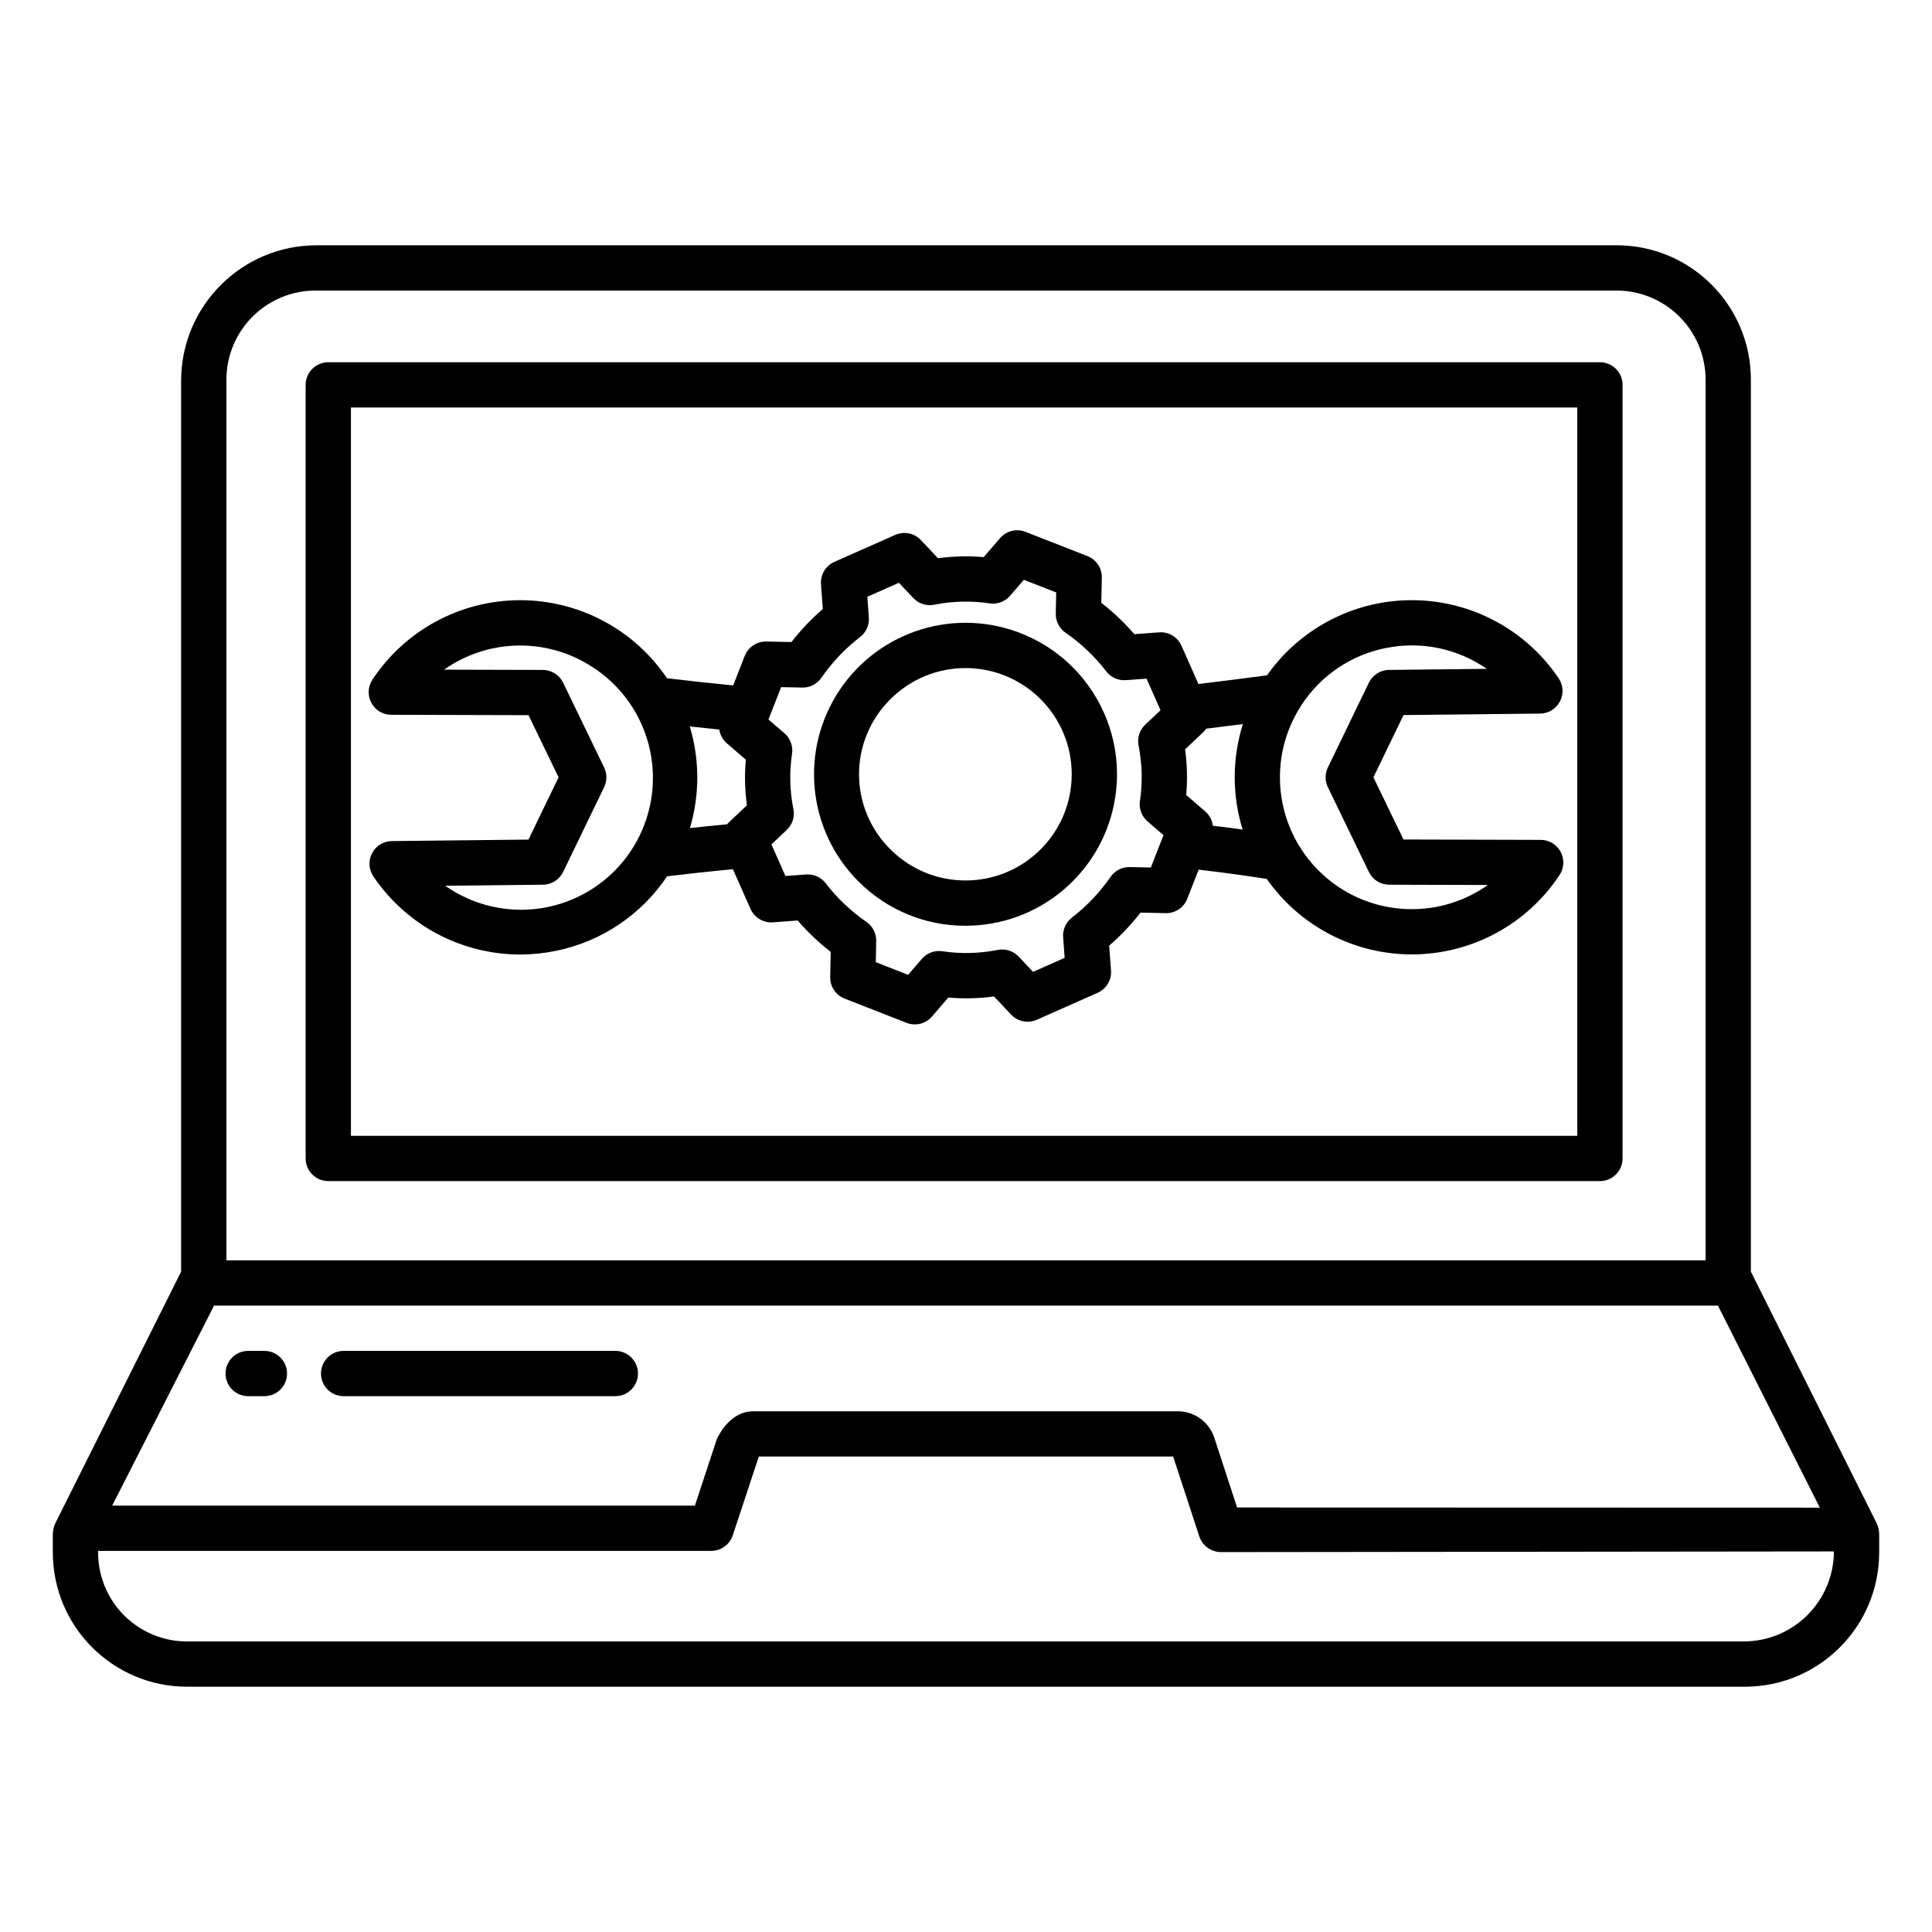
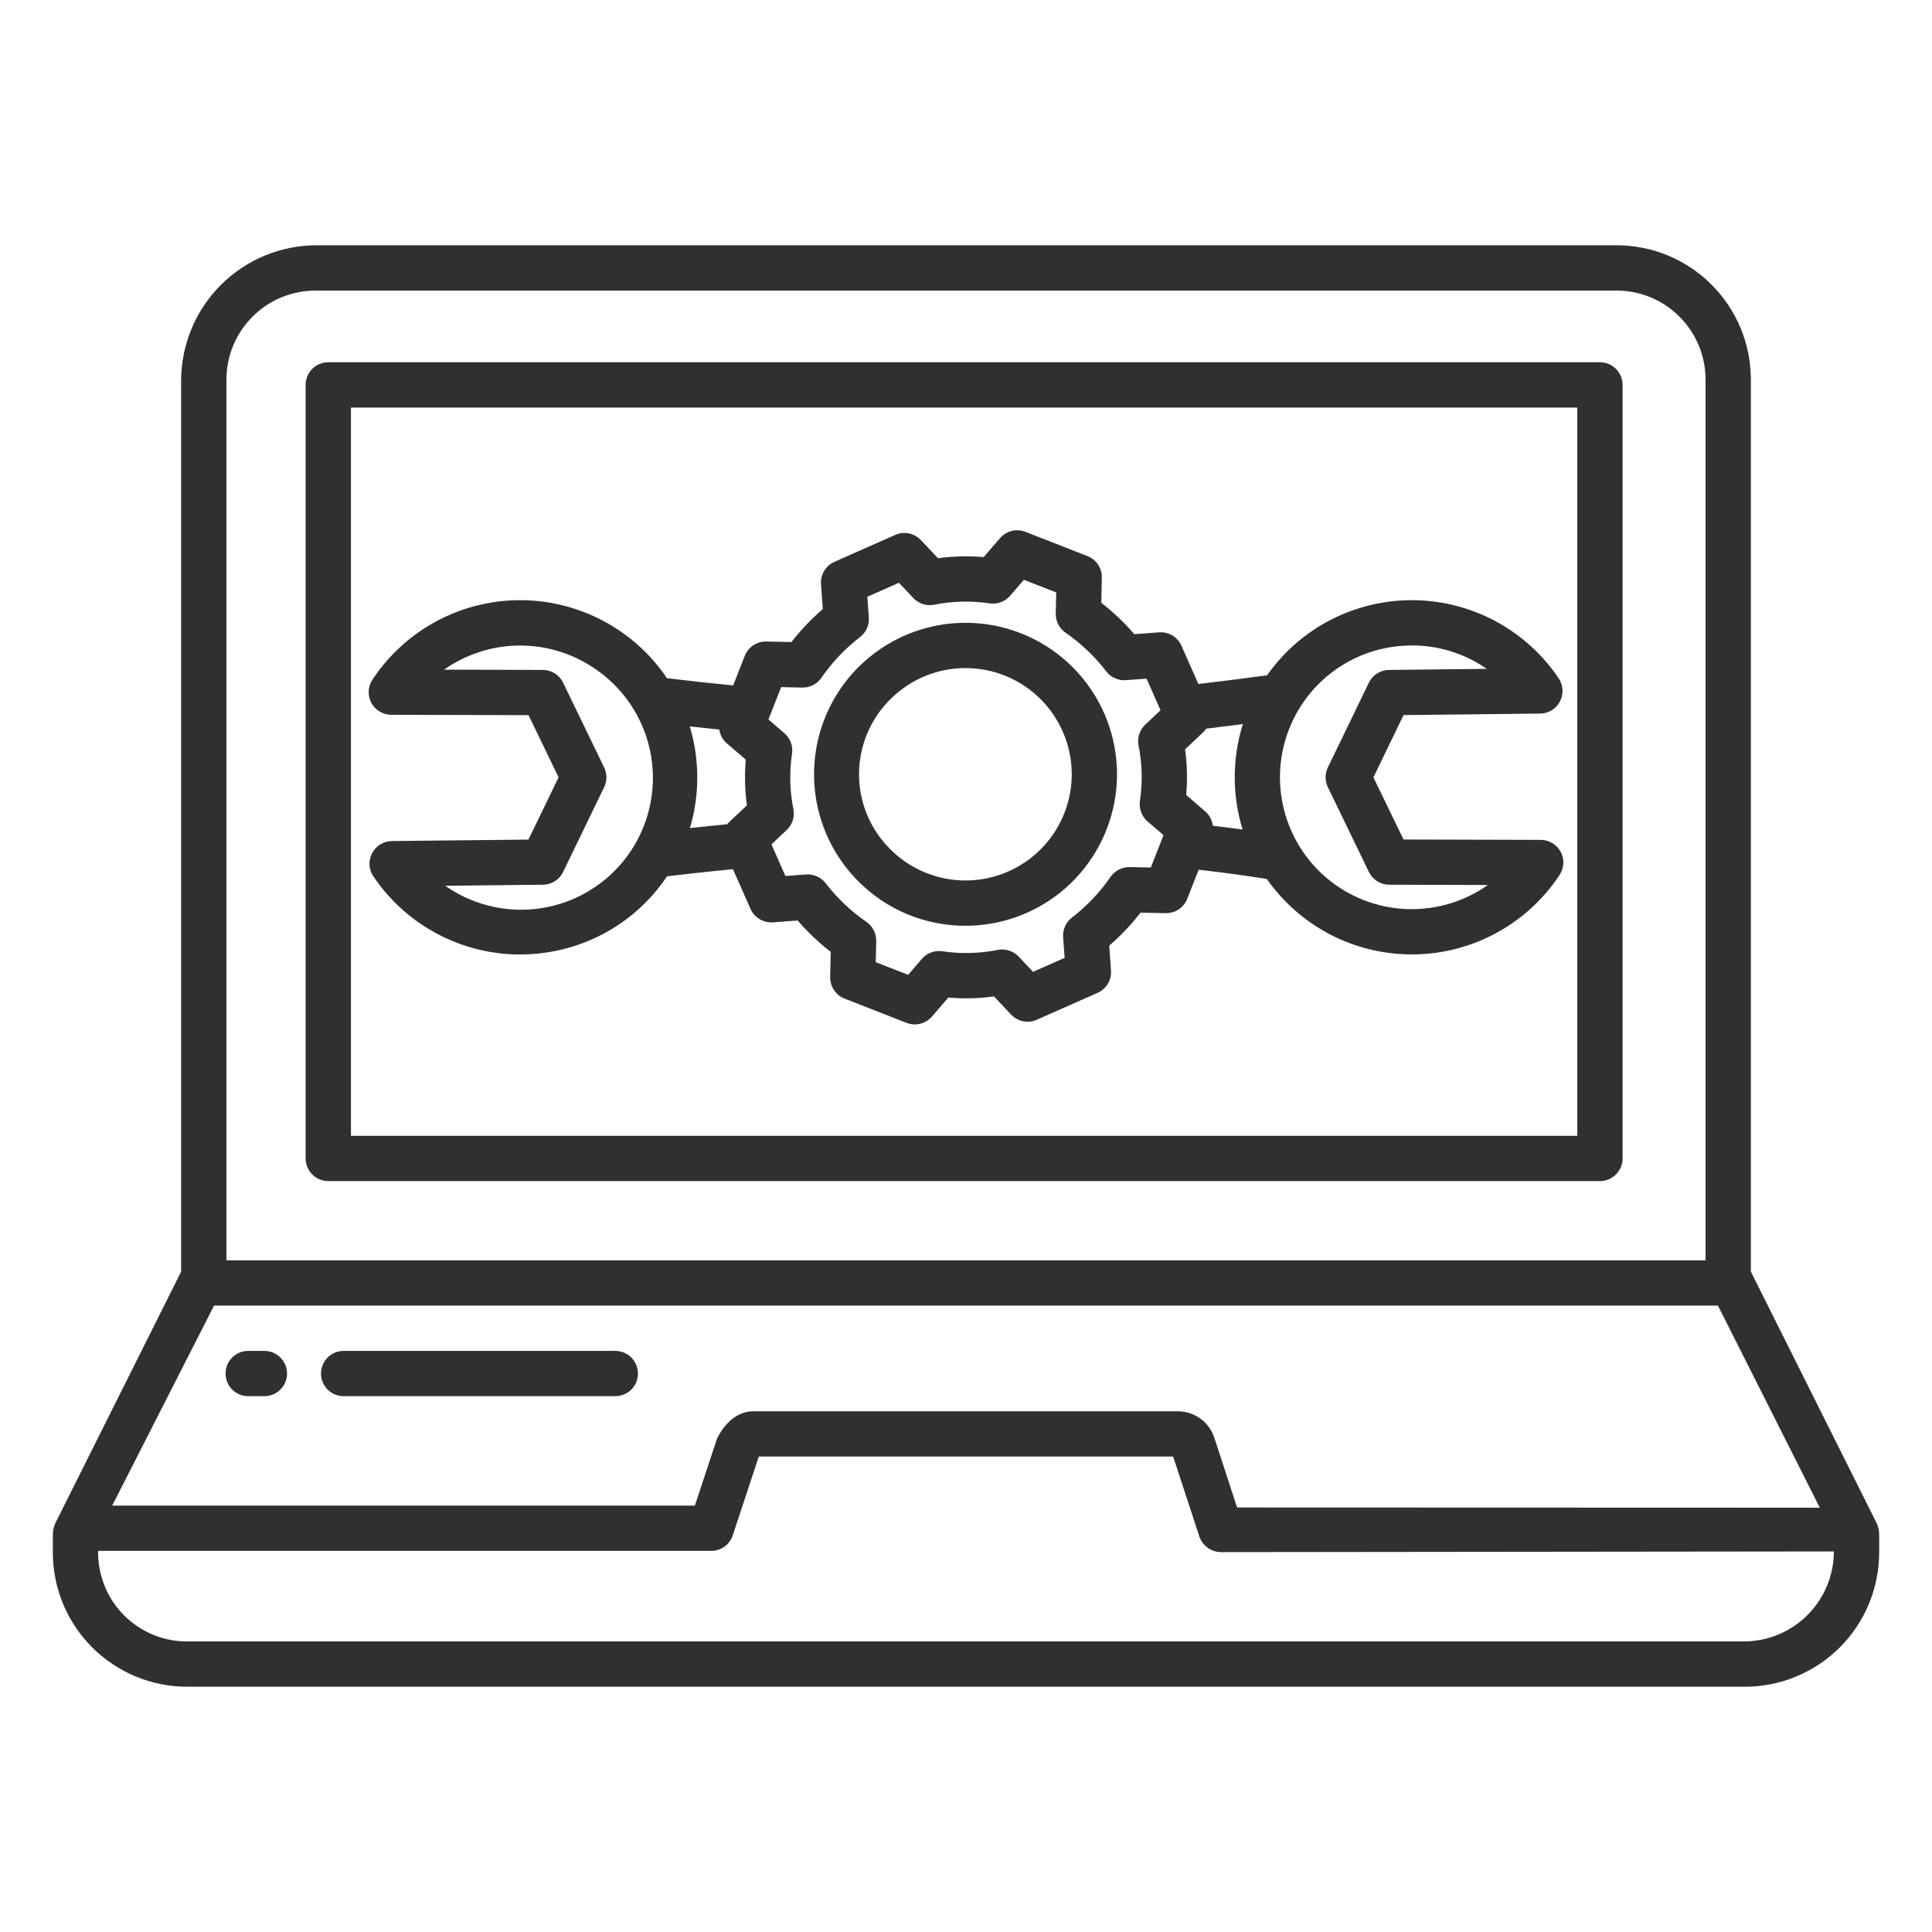
- <svg xmlns="http://www.w3.org/2000/svg" id="Layer_1" data-name="Layer 1" viewBox="0 0 512 512" width="512" height="512">
-   <path d="M103.686,189.427l36.378.1L148.031,206l-7.982,16.5-36.2.393a6,6,0,0,0-4.91,9.354,47,47,0,0,0,38.824,20.712A47.476,47.476,0,0,0,147.25,252a46.622,46.622,0,0,0,29.535-19.77c4.4-.535,10.321-1.2,17.449-1.877l4.661,10.52a6.01,6.01,0,0,0,5.926,3.554l6.576-.484a60.085,60.085,0,0,0,8.751,8.309l-.139,6.672a6,6,0,0,0,3.812,5.713l16.425,6.427a6,6,0,0,0,6.729-1.668l4.346-5.036a54.292,54.292,0,0,0,12.1-.293l4.537,4.811a6,6,0,0,0,6.8,1.37l16.118-7.141a6,6,0,0,0,3.553-5.927l-.484-6.575a60.083,60.083,0,0,0,8.309-8.751l6.672.139a5.98,5.98,0,0,0,5.713-3.812l3.018-7.711c8.568.99,14.878,1.949,18.057,2.466a46.945,46.945,0,0,0,77.592-1.053,6,6,0,0,0-4.988-9.308l-36.378-.1L363.969,206l7.982-16.5,36.2-.393a6,6,0,0,0,4.91-9.354,46.924,46.924,0,0,0-77.28-.79c-6.044.8-12.256,1.6-18.181,2.31l-4.494-10.142a6,6,0,0,0-5.925-3.554l-6.576.484a59.985,59.985,0,0,0-8.751-8.31l.139-6.672a6,6,0,0,0-3.812-5.713l-16.424-6.427a6,6,0,0,0-6.729,1.667l-4.347,5.036a54.413,54.413,0,0,0-12.1.293l-4.536-4.811a6,6,0,0,0-6.8-1.37l-16.118,7.141a6,6,0,0,0-3.554,5.927l.485,6.576a60,60,0,0,0-8.311,8.752l-6.672-.139a6.015,6.015,0,0,0-5.713,3.812l-3.06,7.819c-5.855-.564-11.728-1.2-17.552-1.913a46.929,46.929,0,0,0-78.055.392,6,6,0,0,0,4.988,9.308Zm241.3-2.7a34.715,34.715,0,0,1,22.162-14.97,35.293,35.293,0,0,1,7.061-.717,34.7,34.7,0,0,1,19.2,5.8c.205.135.408.273.609.412l-25.913.281a6,6,0,0,0-5.336,3.387L351.9,203.386a6,6,0,0,0,0,5.225l10.864,22.46a6,6,0,0,0,5.384,3.388l26.159.074a34.944,34.944,0,0,1-49.322-47.8Zm-26.111,7.313a5.955,5.955,0,0,0,.788-.934c3.187-.384,6.443-.793,9.709-1.212a47.053,47.053,0,0,0-.066,27.947c-2.3-.318-4.956-.662-7.891-1.015a5.984,5.984,0,0,0-2.022-3.8l-5.036-4.346a54.41,54.41,0,0,0-.293-12.1ZM207.014,182.094l5.6.117a5.993,5.993,0,0,0,5.063-2.589,48.127,48.127,0,0,1,10.253-10.8,6,6,0,0,0,2.323-5.195l-.4-5.477,8.371-3.709,3.82,4.052a6,6,0,0,0,5.543,1.767,42.421,42.421,0,0,1,14.664-.358,6,6,0,0,0,5.431-2.014l3.653-4.232,8.57,3.354-.117,5.6a6,6,0,0,0,2.589,5.063,48.085,48.085,0,0,1,10.795,10.251,5.988,5.988,0,0,0,5.194,2.323l5.477-.4,3.71,8.373-4.051,3.819a6,6,0,0,0-1.768,5.542,42.5,42.5,0,0,1,.358,14.665,6,6,0,0,0,2.013,5.432l4.233,3.652-3.353,8.57-5.606-.117a6.018,6.018,0,0,0-5.063,2.589,48.13,48.13,0,0,1-10.251,10.8,6,6,0,0,0-2.323,5.195l.4,5.477-8.372,3.709-3.819-4.051a6,6,0,0,0-5.542-1.767,42.507,42.507,0,0,1-14.666.357,5.992,5.992,0,0,0-5.431,2.014l-3.653,4.232-8.57-3.353.117-5.6a6,6,0,0,0-2.589-5.062,48.114,48.114,0,0,1-10.8-10.252,6,6,0,0,0-5.195-2.323l-5.478.4-3.709-8.373,4.051-3.819a6,6,0,0,0,1.768-5.542,42.5,42.5,0,0,1-.358-14.665,6,6,0,0,0-2.014-5.432l-4.232-3.652Zm-16.4,11.243a5.978,5.978,0,0,0,1.994,3.637l5.036,4.347a54.4,54.4,0,0,0,.293,12.1l-4.811,4.537a5.958,5.958,0,0,0-.442.487c-3.6.343-6.9.684-9.848,1.007a47.073,47.073,0,0,0-.037-26.941Q186.7,192.944,190.611,193.337Zm-33.484-16.486a34.943,34.943,0,1,1-38.534,58.3c-.2-.135-.408-.273-.609-.412l25.913-.281a6,6,0,0,0,5.336-3.387l10.864-22.46a6,6,0,0,0,0-5.225l-10.864-22.46a6,6,0,0,0-5.384-3.388l-26.159-.074A35,35,0,0,1,157.127,176.851Z" />
-   <path d="M255.872,245.335a40.144,40.144,0,1,0-28.386-11.758A39.881,39.881,0,0,0,255.872,245.335Zm-19.9-60.044a28.144,28.144,0,1,1,0,39.8A27.959,27.959,0,0,1,235.971,185.291Z" />
-   <path d="M464,337V100.6A35.6,35.6,0,0,0,428.4,65H83.923A35.923,35.923,0,0,0,48,100.923V337L14.739,403.522a7,7,0,0,0-.739,3.13V411.4A35.6,35.6,0,0,0,49.6,447H462.4A35.6,35.6,0,0,0,498,411.4v-4.748a7,7,0,0,0-.739-3.13ZM60,100.6A23.622,23.622,0,0,1,83.923,77H428.077A23.622,23.622,0,0,1,452,100.6V334H60ZM56.729,346H455.271l27,53.546L327.842,399.5l-6-18.385A10.22,10.22,0,0,0,312.351,374H199.638c-4.313,0-7.638,3.2-9.638,7.292v0L184.156,399H29.731ZM462,435H50a23.563,23.563,0,0,1-24-24H188.49a6.006,6.006,0,0,0,5.7-4.121L201.094,386H310.9l6.909,21.1a6.1,6.1,0,0,0,5.7,4.224L486,411.146A23.9,23.9,0,0,1,462,435Z" />
-   <path d="M424,96H87a6,6,0,0,0-6,6V307a6,6,0,0,0,6,6H424a6,6,0,0,0,6-6V102A6,6,0,0,0,424,96Zm-6,205H93V108H418Z" />
-   <path d="M70.067,358H65.772a6,6,0,0,0,0,12h4.295a6,6,0,1,0,0-12Z" />
-   <path d="M163.067,358h-72a6,6,0,0,0,0,12h72a6,6,0,0,0,0-12Z" />
+ <svg xmlns="http://www.w3.org/2000/svg" width="40" height="40" viewBox="0 0 40 40" fill="none">
+   <path d="M8.1 14.799L10.943 14.807L11.565 16.094L10.941 17.383L8.113 17.413C8.029 17.414 7.946 17.438 7.874 17.482C7.801 17.527 7.743 17.589 7.703 17.664C7.664 17.739 7.646 17.823 7.65 17.908C7.655 17.992 7.682 18.074 7.73 18.144C8.065 18.641 8.516 19.048 9.045 19.33C9.574 19.612 10.164 19.761 10.763 19.762C11.012 19.762 11.26 19.737 11.504 19.688C12.447 19.497 13.276 18.942 13.811 18.143C14.155 18.101 14.618 18.049 15.175 17.996L15.539 18.818C15.578 18.907 15.643 18.98 15.726 19.03C15.809 19.08 15.905 19.103 16.002 19.096L16.515 19.058C16.721 19.297 16.95 19.514 17.199 19.707L17.188 20.228C17.186 20.324 17.214 20.419 17.267 20.498C17.32 20.578 17.397 20.64 17.486 20.675L18.769 21.177C18.86 21.212 18.959 21.219 19.053 21.195C19.147 21.172 19.232 21.12 19.295 21.047L19.634 20.653C19.949 20.681 20.267 20.673 20.58 20.63L20.934 21.006C21.001 21.077 21.088 21.125 21.183 21.144C21.278 21.163 21.377 21.152 21.465 21.113L22.725 20.555C22.813 20.516 22.887 20.451 22.937 20.368C22.986 20.285 23.009 20.189 23.002 20.092L22.965 19.578C23.203 19.373 23.421 19.144 23.614 18.895L24.135 18.906C24.231 18.908 24.325 18.881 24.405 18.827C24.485 18.774 24.546 18.697 24.581 18.608L24.817 18.006C25.486 18.083 25.979 18.158 26.228 18.198C26.571 18.687 27.028 19.085 27.56 19.358C28.092 19.63 28.683 19.768 29.28 19.76C29.878 19.752 30.464 19.598 30.989 19.311C31.513 19.025 31.96 18.614 32.289 18.116C32.336 18.045 32.363 17.963 32.367 17.879C32.371 17.794 32.352 17.71 32.312 17.636C32.272 17.561 32.212 17.499 32.14 17.456C32.067 17.412 31.984 17.389 31.9 17.389L29.058 17.381L28.435 16.094L29.059 14.805L31.887 14.774C31.971 14.773 32.054 14.749 32.126 14.705C32.199 14.661 32.258 14.598 32.297 14.523C32.336 14.448 32.354 14.364 32.35 14.28C32.345 14.195 32.318 14.113 32.27 14.043C31.938 13.551 31.492 13.146 30.969 12.864C30.446 12.583 29.862 12.432 29.268 12.426C28.674 12.42 28.087 12.559 27.558 12.829C27.03 13.1 26.575 13.496 26.233 13.982C25.761 14.044 25.275 14.107 24.812 14.162L24.461 13.37C24.422 13.281 24.357 13.207 24.274 13.158C24.191 13.108 24.095 13.085 23.998 13.092L23.485 13.13C23.279 12.891 23.05 12.673 22.801 12.48L22.812 11.959C22.814 11.863 22.787 11.769 22.733 11.689C22.68 11.61 22.604 11.548 22.514 11.513L21.231 11.011C21.141 10.976 21.042 10.969 20.947 10.992C20.853 11.016 20.769 11.068 20.705 11.141L20.366 11.534C20.051 11.507 19.734 11.515 19.42 11.557L19.066 11.182C18.999 11.111 18.913 11.063 18.817 11.043C18.722 11.024 18.623 11.035 18.535 11.075L17.276 11.632C17.187 11.672 17.113 11.737 17.063 11.82C17.014 11.903 16.991 11.999 16.998 12.095L17.036 12.609C16.797 12.815 16.579 13.044 16.387 13.293L15.865 13.282C15.769 13.28 15.675 13.308 15.595 13.361C15.516 13.414 15.454 13.491 15.419 13.58L15.18 14.191C14.722 14.147 14.264 14.097 13.809 14.041C13.471 13.541 13.016 13.133 12.482 12.851C11.949 12.569 11.354 12.423 10.751 12.426C10.148 12.429 9.555 12.581 9.025 12.868C8.494 13.155 8.043 13.569 7.711 14.072C7.664 14.143 7.637 14.224 7.633 14.309C7.629 14.393 7.649 14.477 7.688 14.552C7.728 14.626 7.788 14.689 7.86 14.732C7.933 14.776 8.016 14.799 8.1 14.799L8.1 14.799ZM26.952 14.588C27.149 14.288 27.403 14.031 27.701 13.83C27.998 13.629 28.332 13.489 28.683 13.418C28.865 13.381 29.05 13.363 29.235 13.363C29.769 13.363 30.291 13.52 30.735 13.816C30.751 13.826 30.767 13.837 30.783 13.848L28.758 13.87C28.671 13.871 28.586 13.896 28.512 13.943C28.439 13.989 28.379 14.056 28.341 14.134L27.492 15.889C27.461 15.953 27.445 16.023 27.445 16.094C27.445 16.164 27.461 16.234 27.492 16.298L28.341 18.052C28.379 18.131 28.439 18.198 28.513 18.245C28.588 18.292 28.674 18.317 28.762 18.317L30.805 18.323C30.285 18.69 29.654 18.864 29.019 18.815C28.384 18.766 27.787 18.497 27.33 18.054C26.873 17.611 26.585 17.022 26.516 16.389C26.447 15.757 26.601 15.12 26.952 14.588L26.952 14.588ZM24.912 15.159C24.935 15.137 24.956 15.113 24.974 15.086C25.223 15.056 25.477 15.024 25.732 14.992C25.509 15.702 25.508 16.464 25.727 17.175C25.547 17.15 25.34 17.123 25.11 17.096C25.096 16.981 25.04 16.875 24.953 16.799L24.559 16.459C24.587 16.144 24.579 15.827 24.536 15.514L24.912 15.159ZM16.173 14.226L16.61 14.235C16.688 14.237 16.765 14.219 16.834 14.184C16.903 14.149 16.962 14.097 17.006 14.033C17.228 13.712 17.498 13.427 17.807 13.189C17.869 13.142 17.917 13.08 17.949 13.009C17.981 12.938 17.994 12.861 17.988 12.783L17.957 12.355L18.611 12.066L18.91 12.382C18.964 12.44 19.033 12.483 19.108 12.507C19.184 12.531 19.265 12.536 19.343 12.52C19.72 12.444 20.108 12.435 20.488 12.492C20.567 12.504 20.647 12.496 20.721 12.468C20.795 12.441 20.861 12.395 20.913 12.335L21.198 12.004L21.868 12.266L21.858 12.704C21.857 12.781 21.874 12.858 21.91 12.927C21.945 12.996 21.997 13.055 22.061 13.099C22.382 13.321 22.666 13.591 22.904 13.9C22.951 13.962 23.013 14.011 23.084 14.042C23.155 14.074 23.233 14.088 23.31 14.082L23.738 14.05L24.028 14.705L23.711 15.003C23.653 15.058 23.61 15.126 23.586 15.202C23.562 15.277 23.557 15.358 23.573 15.436C23.649 15.813 23.658 16.201 23.601 16.582C23.589 16.66 23.598 16.74 23.625 16.814C23.652 16.888 23.698 16.954 23.758 17.006L24.089 17.291L23.827 17.961L23.389 17.952C23.311 17.95 23.235 17.968 23.166 18.003C23.097 18.038 23.038 18.09 22.993 18.154C22.772 18.475 22.502 18.76 22.193 18.998C22.131 19.045 22.082 19.107 22.051 19.178C22.019 19.249 22.005 19.326 22.011 19.404L22.042 19.832L21.388 20.121L21.09 19.805C21.035 19.747 20.967 19.704 20.891 19.68C20.816 19.656 20.735 19.651 20.657 19.667C20.279 19.742 19.892 19.752 19.511 19.695C19.433 19.683 19.353 19.691 19.279 19.719C19.204 19.746 19.139 19.792 19.087 19.852L18.802 20.183L18.132 19.921L18.141 19.483C18.143 19.406 18.125 19.329 18.09 19.26C18.055 19.191 18.003 19.132 17.939 19.088C17.618 18.866 17.333 18.596 17.095 18.287C17.048 18.225 16.986 18.177 16.915 18.145C16.844 18.113 16.767 18.1 16.689 18.105L16.261 18.137L15.972 17.482L16.288 17.184C16.346 17.13 16.389 17.061 16.413 16.985C16.437 16.91 16.442 16.829 16.426 16.751C16.35 16.374 16.341 15.986 16.398 15.605C16.41 15.527 16.402 15.447 16.374 15.373C16.346 15.299 16.301 15.233 16.241 15.181L15.91 14.896L16.173 14.226ZM14.892 15.104C14.908 15.215 14.963 15.316 15.047 15.389L15.441 15.728C15.413 16.043 15.421 16.36 15.464 16.674L15.088 17.028C15.076 17.04 15.064 17.053 15.053 17.066C14.772 17.093 14.514 17.119 14.284 17.145C14.488 16.458 14.487 15.726 14.281 15.04C14.484 15.062 14.688 15.084 14.892 15.104H14.892ZM12.276 13.816C12.578 14.013 12.838 14.267 13.041 14.564C13.245 14.862 13.387 15.196 13.461 15.549C13.534 15.902 13.537 16.266 13.469 16.619C13.402 16.973 13.264 17.31 13.066 17.611C12.867 17.911 12.611 18.17 12.312 18.371C12.013 18.572 11.677 18.712 11.324 18.782C10.97 18.853 10.607 18.853 10.254 18.782C9.9 18.712 9.564 18.572 9.265 18.371C9.25 18.361 9.233 18.35 9.218 18.339L11.242 18.317C11.329 18.316 11.415 18.291 11.488 18.244C11.562 18.197 11.621 18.131 11.659 18.052L12.508 16.298C12.539 16.234 12.555 16.164 12.555 16.094C12.555 16.023 12.539 15.953 12.508 15.889L11.659 14.135C11.621 14.056 11.561 13.989 11.487 13.942C11.412 13.895 11.326 13.87 11.238 13.87L9.195 13.864C9.644 13.548 10.178 13.374 10.728 13.365C11.277 13.357 11.817 13.514 12.275 13.816H12.276Z" fill="#312F2F" />
+   <path d="M19.99 19.167C20.716 19.167 21.419 18.915 21.98 18.455C22.541 17.995 22.924 17.354 23.066 16.642C23.208 15.931 23.098 15.192 22.756 14.552C22.414 13.912 21.861 13.411 21.19 13.133C20.52 12.855 19.774 12.819 19.08 13.029C18.385 13.24 17.785 13.685 17.382 14.288C16.979 14.891 16.798 15.616 16.869 16.338C16.94 17.06 17.259 17.735 17.772 18.248C18.063 18.54 18.409 18.772 18.789 18.93C19.17 19.087 19.578 19.168 19.99 19.167ZM18.435 14.476C18.743 14.168 19.135 13.959 19.561 13.874C19.988 13.789 20.43 13.833 20.831 13.999C21.233 14.166 21.577 14.447 21.818 14.809C22.06 15.171 22.189 15.596 22.189 16.03C22.189 16.465 22.06 16.89 21.818 17.252C21.577 17.614 21.233 17.895 20.831 18.062C20.43 18.228 19.988 18.272 19.561 18.187C19.135 18.102 18.743 17.893 18.435 17.585C18.229 17.382 18.066 17.14 17.954 16.873C17.843 16.606 17.785 16.32 17.785 16.031C17.785 15.741 17.843 15.455 17.954 15.188C18.066 14.921 18.229 14.679 18.435 14.476H18.435Z" fill="#312F2F" />
+   <path d="M36.25 26.328V7.859C36.25 7.122 35.957 6.414 35.435 5.893C34.914 5.371 34.206 5.078 33.469 5.078H6.556C5.812 5.078 5.098 5.374 4.572 5.9C4.046 6.426 3.75 7.14 3.75 7.885V26.328L1.151 31.525C1.114 31.601 1.094 31.685 1.094 31.77V32.141C1.094 32.506 1.166 32.867 1.305 33.205C1.445 33.542 1.65 33.849 1.908 34.107C2.167 34.365 2.473 34.57 2.811 34.71C3.148 34.85 3.51 34.922 3.875 34.922H36.125C36.49 34.922 36.852 34.85 37.189 34.71C37.527 34.57 37.833 34.365 38.092 34.107C38.35 33.849 38.555 33.542 38.694 33.205C38.834 32.867 38.906 32.506 38.906 32.141V31.77C38.906 31.685 38.886 31.601 38.849 31.525L36.25 26.328ZM4.688 7.859C4.688 7.615 4.736 7.373 4.831 7.148C4.925 6.923 5.063 6.719 5.237 6.547C5.411 6.376 5.617 6.24 5.843 6.149C6.07 6.058 6.312 6.013 6.556 6.016H33.444C33.688 6.013 33.93 6.058 34.157 6.149C34.383 6.24 34.589 6.376 34.763 6.547C34.937 6.719 35.075 6.923 35.169 7.148C35.264 7.373 35.312 7.615 35.312 7.859V26.094H4.688V7.859ZM4.432 27.031H35.568L37.677 31.215L25.613 31.211L25.144 29.775C25.093 29.616 24.995 29.478 24.862 29.378C24.729 29.279 24.569 29.223 24.402 29.219H15.597C15.26 29.219 15 29.469 14.844 29.788L14.387 31.172H2.323L4.432 27.031ZM36.094 33.984H3.906C3.659 33.989 3.413 33.944 3.183 33.851C2.954 33.758 2.745 33.621 2.57 33.446C2.395 33.27 2.257 33.062 2.165 32.832C2.072 32.603 2.027 32.357 2.031 32.109H14.726C14.824 32.109 14.921 32.078 15.001 32.02C15.08 31.963 15.14 31.881 15.171 31.787L15.71 30.156H24.289L24.829 31.805C24.859 31.899 24.919 31.982 24.999 32.041C25.078 32.1 25.175 32.133 25.274 32.135L37.969 32.121C37.968 32.366 37.919 32.609 37.825 32.836C37.73 33.063 37.592 33.268 37.418 33.441C37.244 33.615 37.037 33.752 36.81 33.845C36.583 33.938 36.339 33.985 36.094 33.984Z" fill="#312F2F" />
+   <path d="M33.125 7.5H6.797C6.673 7.5 6.553 7.549 6.465 7.637C6.378 7.725 6.328 7.844 6.328 7.969V23.984C6.328 24.109 6.378 24.228 6.465 24.316C6.553 24.404 6.673 24.453 6.797 24.453H33.125C33.249 24.453 33.368 24.404 33.456 24.316C33.544 24.228 33.594 24.109 33.594 23.984V7.969C33.594 7.844 33.544 7.725 33.456 7.637C33.368 7.549 33.249 7.5 33.125 7.5ZM32.656 23.516H7.266V8.438H32.656V23.516Z" fill="#312F2F" />
+   <path d="M5.474 27.969H5.138C5.014 27.969 4.895 28.018 4.807 28.106C4.719 28.194 4.67 28.313 4.67 28.438C4.67 28.562 4.719 28.681 4.807 28.769C4.895 28.857 5.014 28.906 5.138 28.906H5.474C5.598 28.906 5.718 28.857 5.805 28.769C5.893 28.681 5.943 28.562 5.943 28.438C5.943 28.313 5.893 28.194 5.805 28.106C5.718 28.018 5.598 27.969 5.474 27.969Z" fill="#312F2F" />
+   <path d="M12.74 27.969H7.115C6.99 27.969 6.871 28.018 6.783 28.106C6.695 28.194 6.646 28.313 6.646 28.438C6.646 28.562 6.695 28.681 6.783 28.769C6.871 28.857 6.99 28.906 7.115 28.906H12.74C12.864 28.906 12.983 28.857 13.071 28.769C13.159 28.681 13.208 28.562 13.208 28.438C13.208 28.313 13.159 28.194 13.071 28.106C12.983 28.018 12.864 27.969 12.74 27.969Z" fill="#312F2F" />
</svg>
